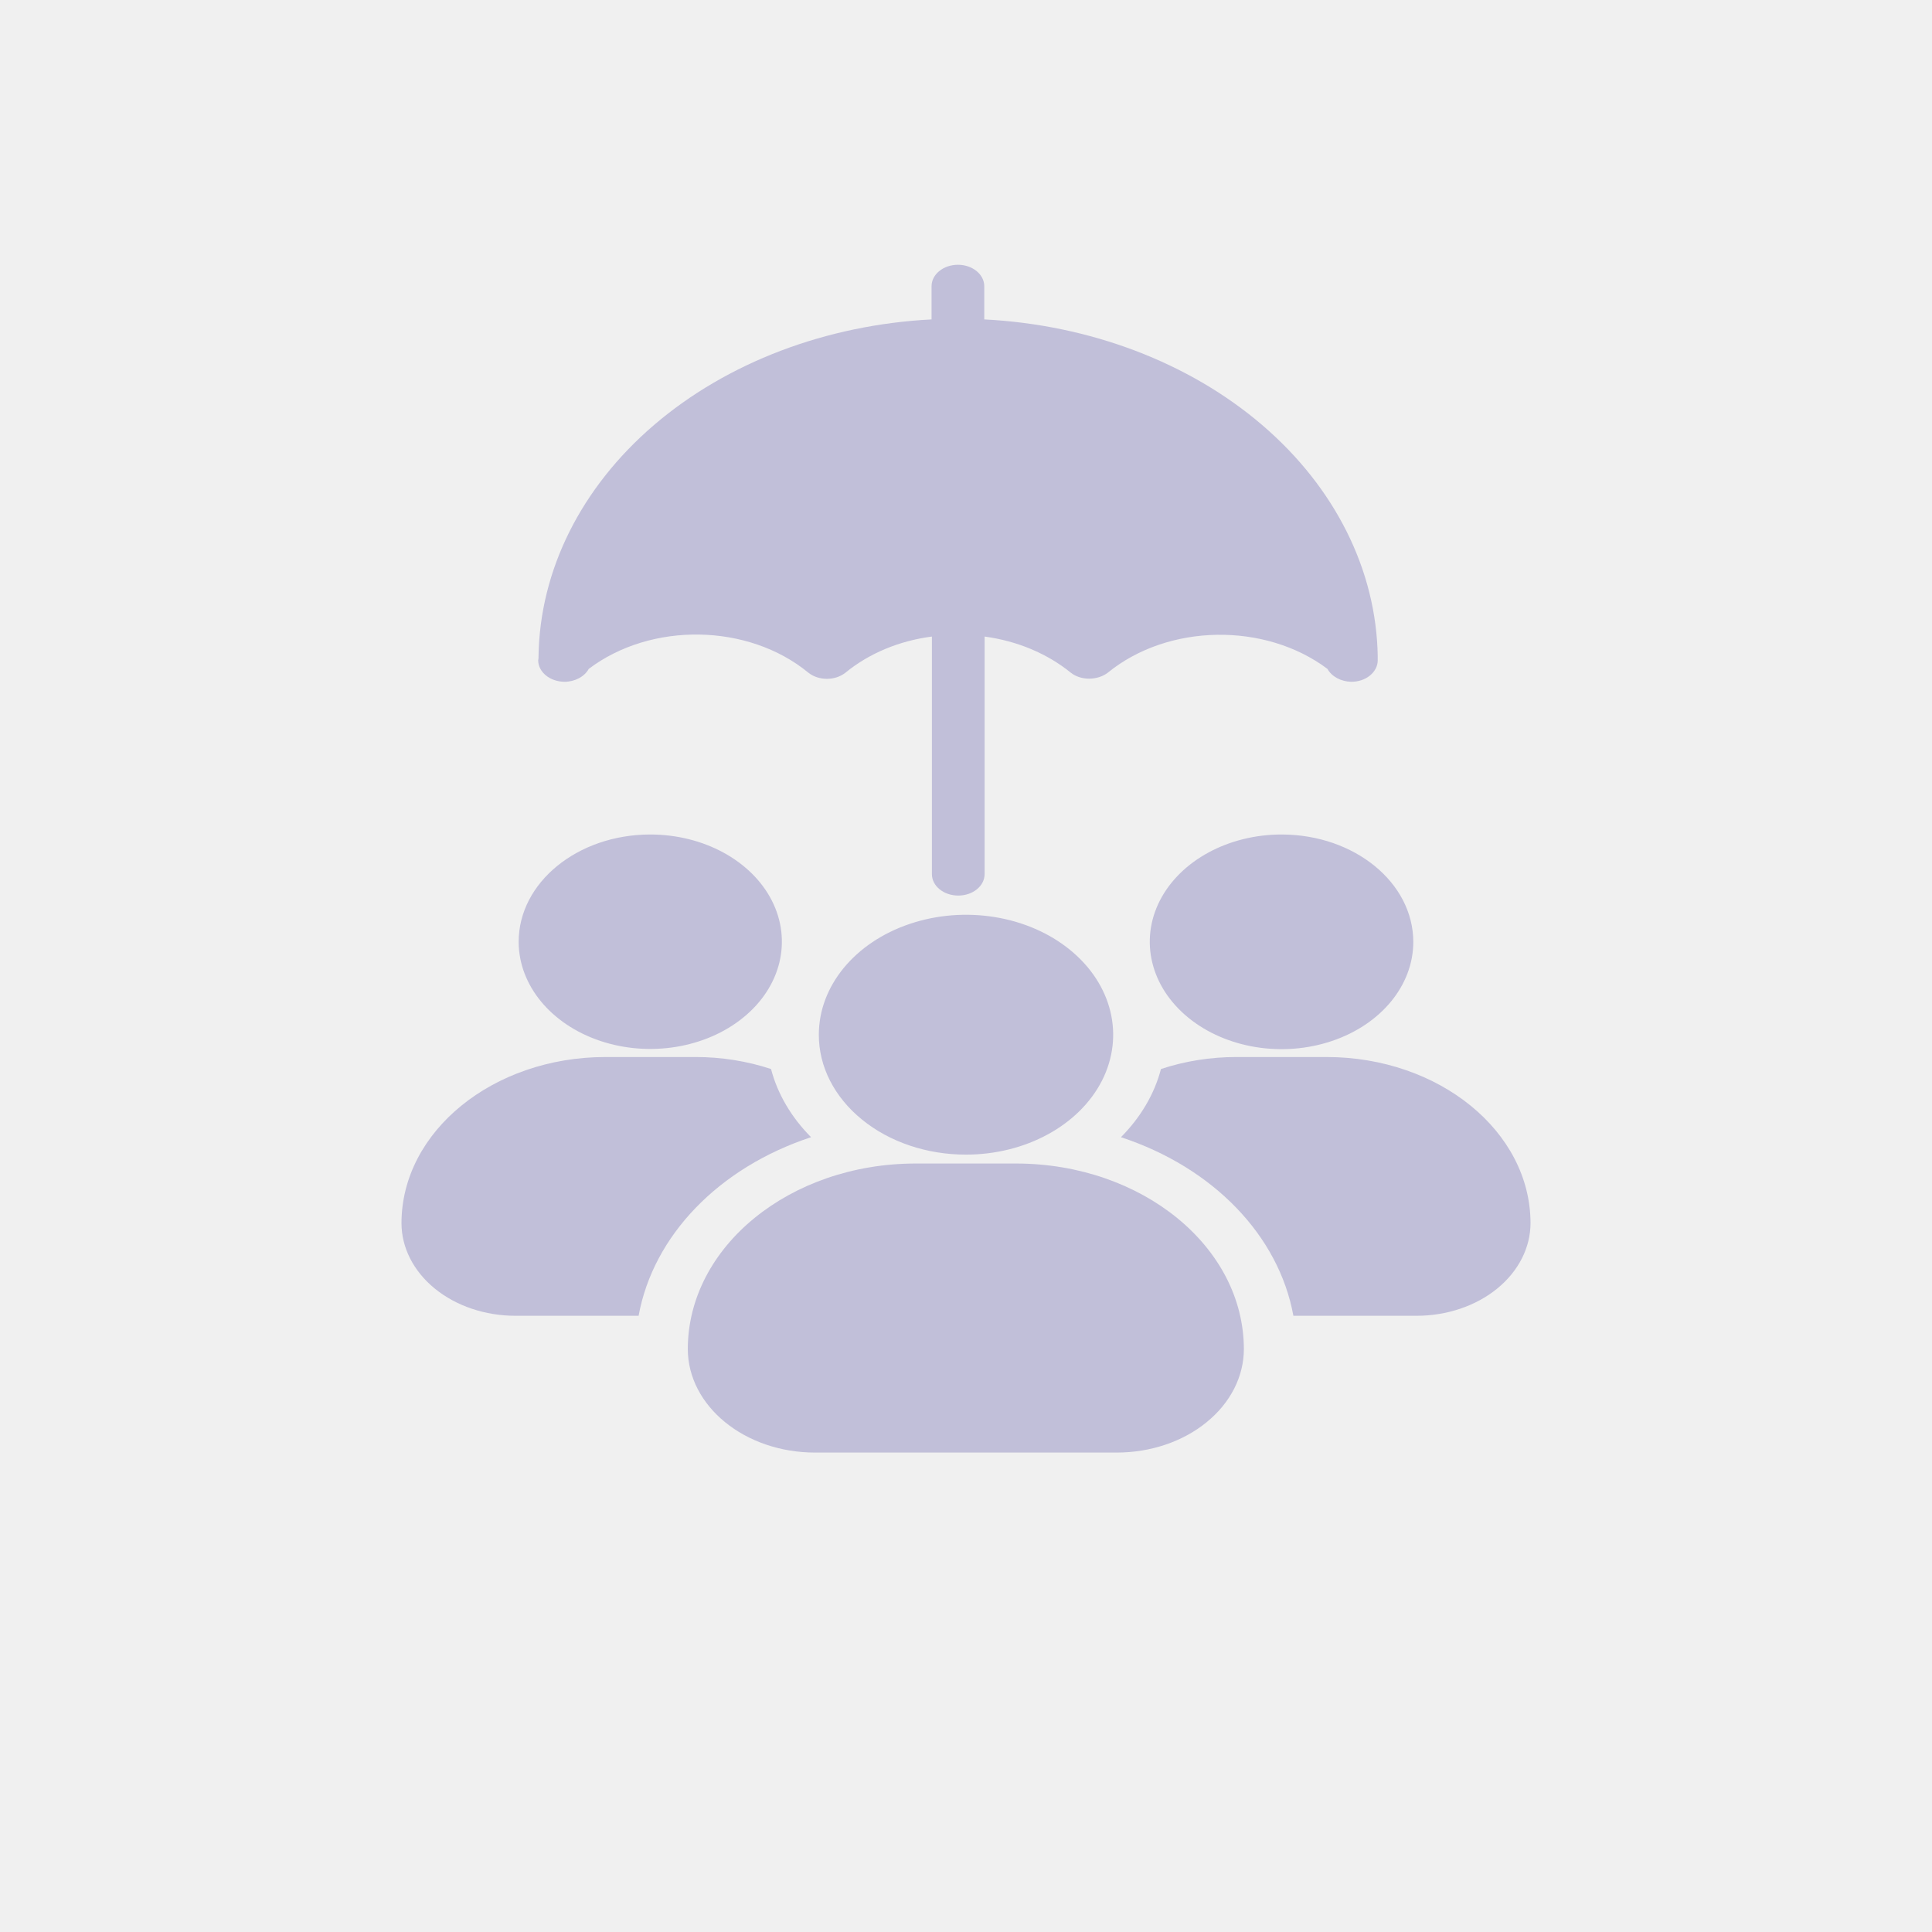
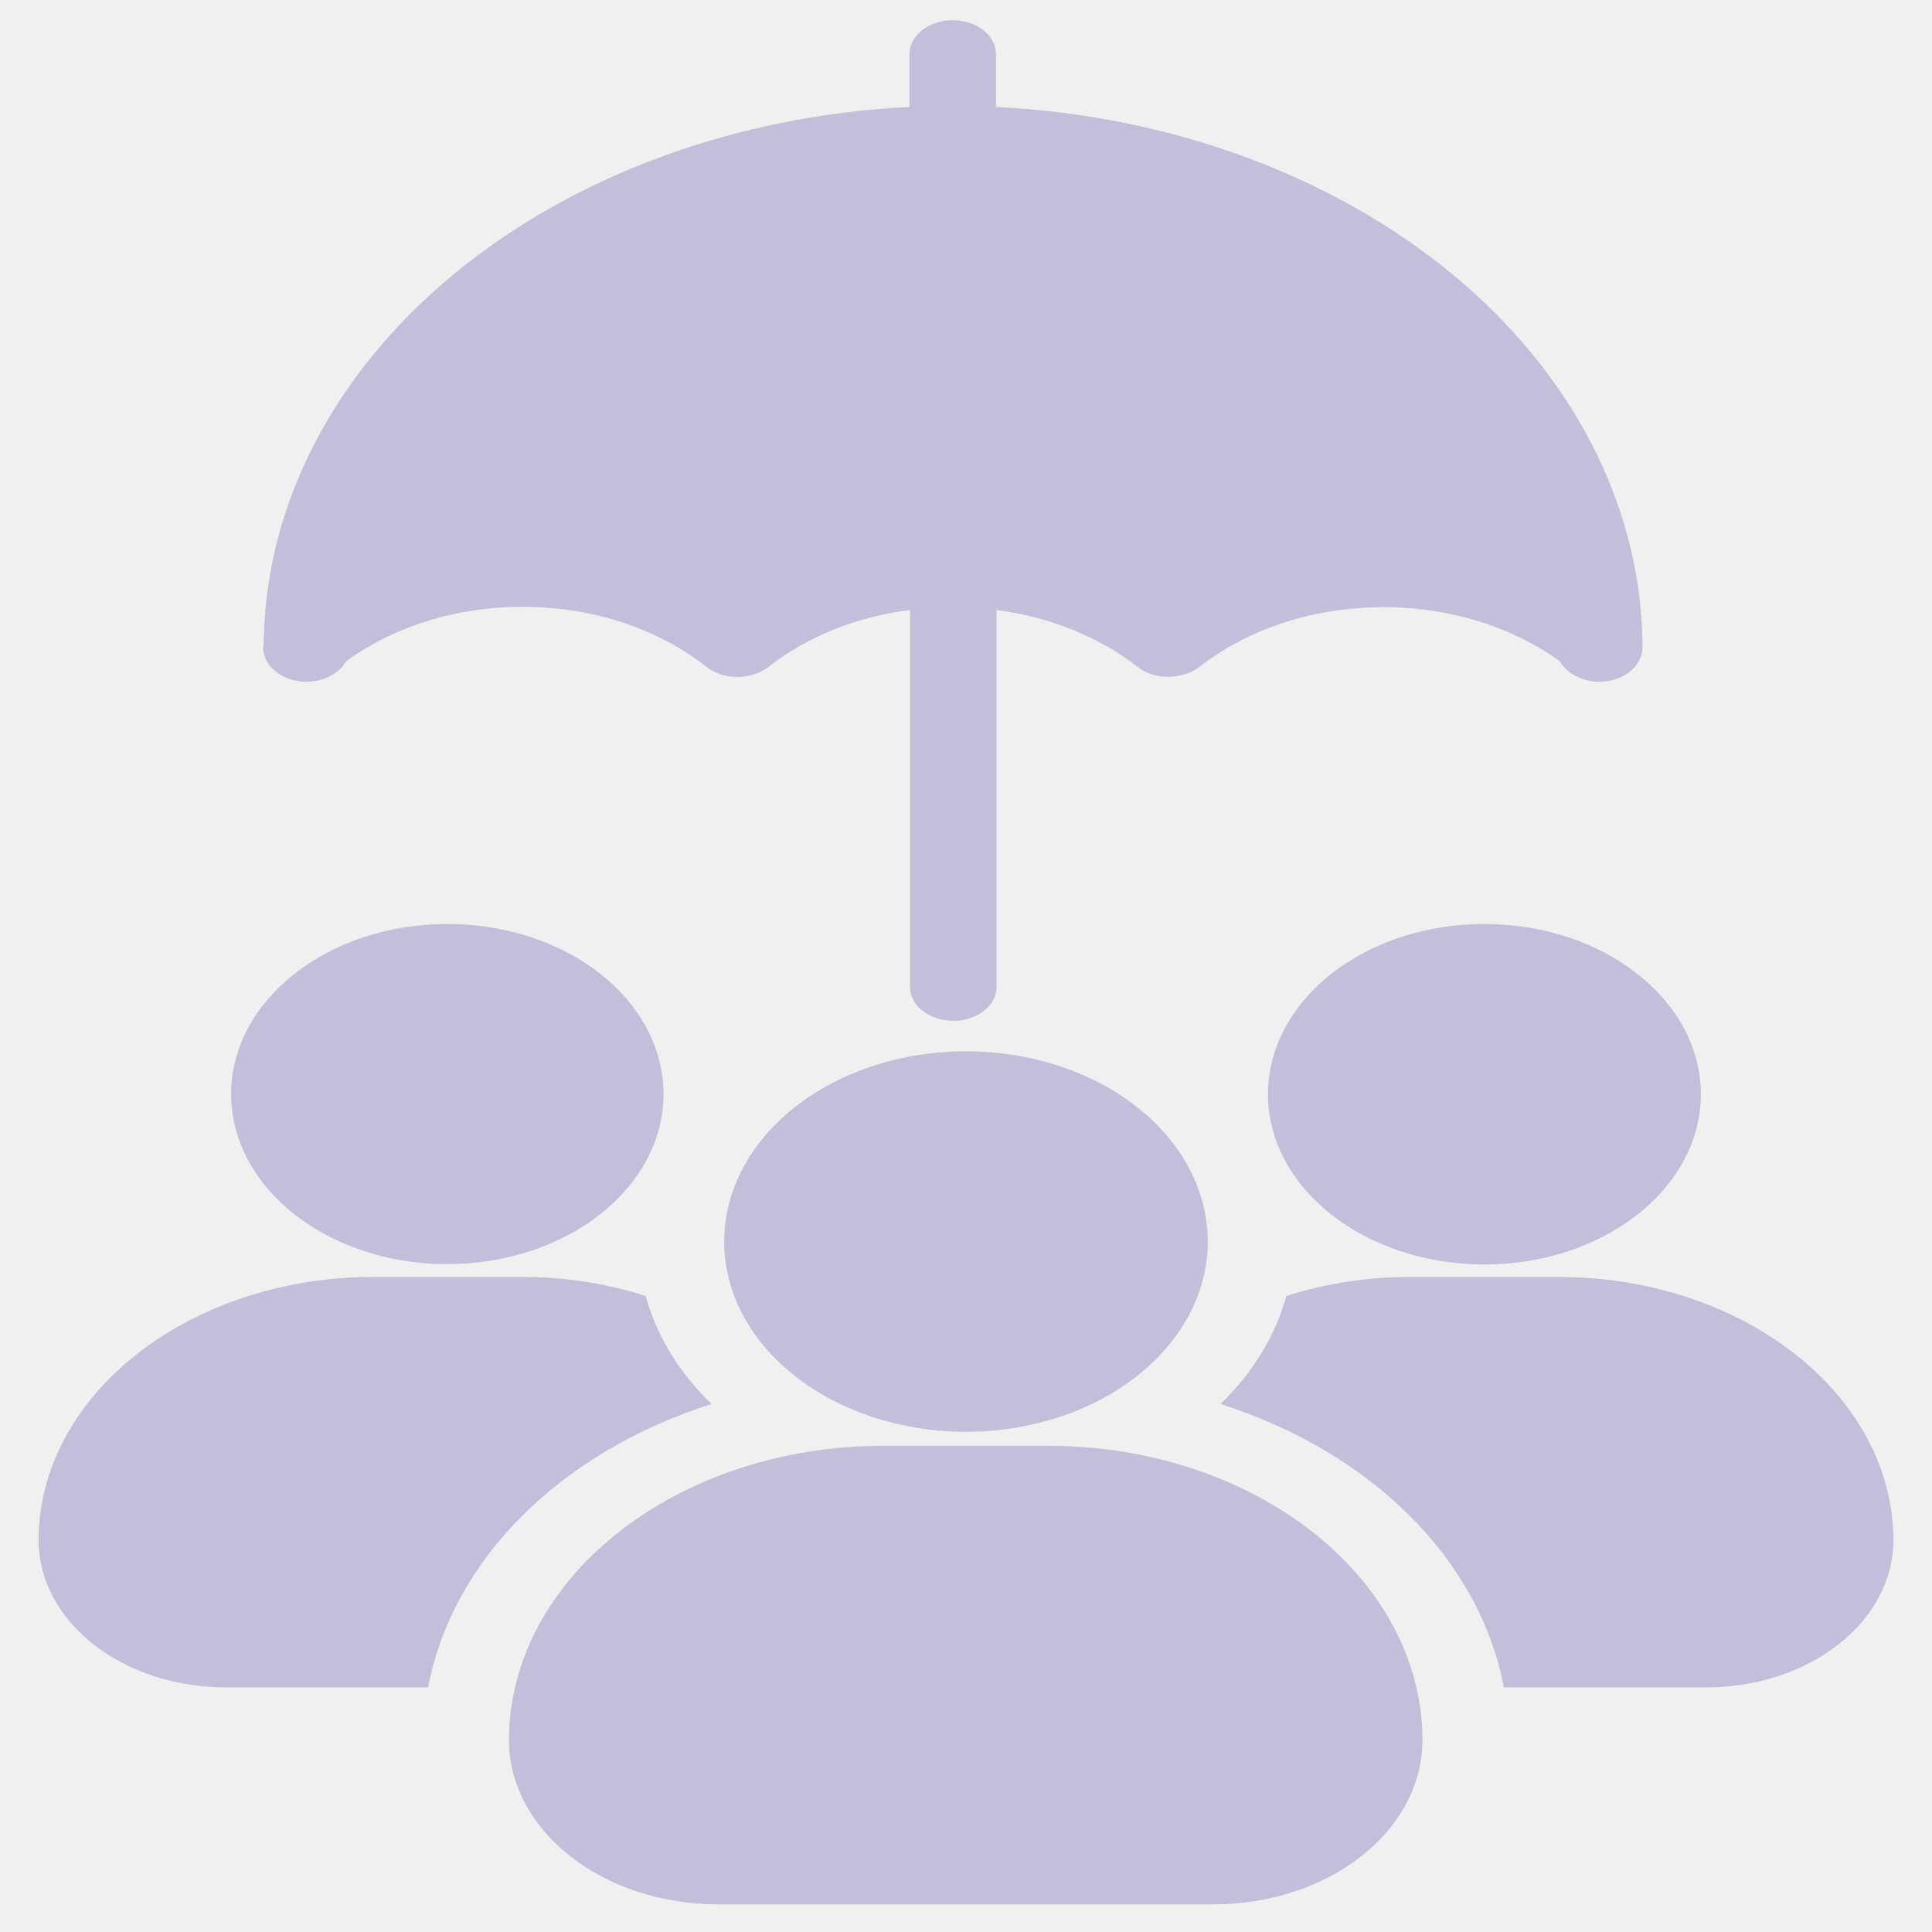
- <svg xmlns="http://www.w3.org/2000/svg" width="46" height="46" viewBox="0 0 46 46" fill="none">
-   <path d="M23 27.491C24.418 27.491 25.695 26.795 26.238 25.729C26.78 24.661 26.479 23.433 25.478 22.617C24.475 21.799 22.969 21.556 21.659 21.998C20.349 22.44 19.496 23.481 19.496 24.636C19.494 25.393 19.864 26.12 20.522 26.655C21.179 27.192 22.07 27.492 23 27.491Z" fill="#C1BFD9" />
-   <path d="M16.376 32.119C16.379 33.48 17.732 34.583 19.403 34.585H26.587C27.391 34.585 28.162 34.326 28.729 33.862C29.297 33.401 29.616 32.772 29.616 32.119C29.611 29.682 27.187 27.707 24.196 27.703H21.796C18.805 27.706 16.381 29.682 16.376 32.119Z" fill="#C1BFD9" />
-   <path d="M30.521 19.869C29.251 19.867 28.105 20.487 27.616 21.442C27.129 22.397 27.396 23.498 28.293 24.23C29.189 24.962 30.539 25.181 31.711 24.786C32.884 24.391 33.65 23.459 33.65 22.425C33.647 21.015 32.249 19.873 30.521 19.869Z" fill="#C1BFD9" />
-   <path d="M31.589 25.167H29.439C28.823 25.167 28.212 25.264 27.642 25.453C27.486 26.048 27.159 26.603 26.689 27.076C28.886 27.799 30.447 29.418 30.795 31.328H33.731C34.449 31.328 35.139 31.095 35.647 30.681C36.155 30.267 36.441 29.705 36.441 29.12C36.436 26.938 34.267 25.171 31.589 25.167Z" fill="#C1BFD9" />
-   <path d="M12.349 22.425C12.351 23.458 13.116 24.387 14.287 24.782C15.458 25.176 16.806 24.956 17.701 24.224C18.596 23.494 18.862 22.396 18.377 21.442C17.89 20.488 16.747 19.868 15.479 19.869C13.749 19.871 12.349 21.015 12.349 22.425Z" fill="#C1BFD9" />
-   <path d="M12.269 31.328H15.205C15.553 29.418 17.114 27.8 19.311 27.076C18.841 26.603 18.514 26.048 18.358 25.453C17.787 25.264 17.177 25.167 16.561 25.167H14.411C11.734 25.171 9.564 26.938 9.559 29.12C9.559 29.706 9.845 30.267 10.353 30.681C10.861 31.095 11.551 31.328 12.269 31.328Z" fill="#C1BFD9" />
-   <path d="M20.132 16.015C20.689 15.558 21.409 15.257 22.188 15.156V20.813V20.812C22.188 21.096 22.469 21.323 22.816 21.323C23.162 21.323 23.443 21.096 23.443 20.812V15.155V15.156C24.219 15.261 24.936 15.562 25.493 16.015C25.611 16.109 25.771 16.16 25.936 16.159C26.101 16.157 26.259 16.107 26.378 16.015C27.811 14.849 30.116 14.809 31.606 15.926C31.707 16.109 31.929 16.229 32.176 16.233C32.342 16.233 32.501 16.18 32.618 16.084C32.736 15.987 32.803 15.858 32.803 15.722V15.626C32.77 13.574 31.787 11.605 30.05 10.118C28.312 8.63 25.95 7.733 23.435 7.605V6.815C23.435 6.533 23.154 6.304 22.808 6.304C22.461 6.304 22.18 6.533 22.18 6.815V7.605C19.666 7.735 17.306 8.633 15.571 10.12C13.835 11.608 12.853 13.574 12.822 15.626V15.667C12.822 15.681 12.814 15.702 12.814 15.722C12.815 16.003 13.095 16.23 13.441 16.233C13.689 16.232 13.915 16.112 14.018 15.926C15.504 14.802 17.817 14.841 19.245 16.015C19.491 16.212 19.885 16.212 20.132 16.015Z" fill="#C1BFD9" />
+ <svg xmlns="http://www.w3.org/2000/svg" width="26" height="26" viewBox="0 0 26 26" fill="none">
+   <g clip-path="url(#clip0_704_63)">
+     <path d="M13 19.268C14.317 19.268 15.503 18.644 16.006 17.688C16.51 16.731 16.231 15.629 15.301 14.898C14.37 14.165 12.971 13.947 11.755 14.343C10.538 14.739 9.746 15.672 9.746 16.708C9.745 17.387 10.088 18.039 10.699 18.518C11.309 18.999 12.137 19.269 13 19.268Z" fill="#C1BFD9" />
+     <path d="M6.849 23.417C6.852 24.638 8.108 25.626 9.66 25.628H16.331C17.077 25.628 17.793 25.395 18.32 24.98C18.848 24.566 19.143 24.003 19.143 23.417C19.139 21.232 16.888 19.461 14.11 19.457H11.882C9.105 19.461 6.854 21.232 6.849 23.417Z" fill="#C1BFD9" />
+     <path d="M19.983 12.435C18.805 12.432 17.74 12.988 17.287 13.845C16.834 14.701 17.082 15.688 17.915 16.344C18.747 17 20 17.197 21.089 16.843C22.178 16.488 22.89 15.653 22.89 14.726C22.887 13.462 21.588 12.438 19.983 12.435Z" fill="#C1BFD9" />
+     <path d="M20.976 17.184H18.979C18.407 17.184 17.84 17.271 17.311 17.441C17.165 17.974 16.862 18.472 16.425 18.895C18.465 19.544 19.915 20.995 20.238 22.708H22.964C23.632 22.708 24.272 22.499 24.743 22.128C25.215 21.757 25.481 21.253 25.481 20.728C25.476 18.772 23.462 17.188 20.976 17.184Z" fill="#C1BFD9" />
+     <path d="M3.11 14.726C3.112 15.652 3.821 16.485 4.909 16.839C5.997 17.192 7.248 16.995 8.079 16.339C8.911 15.684 9.158 14.7 8.707 13.845C8.255 12.989 7.193 12.433 6.016 12.435C4.41 12.436 3.11 13.462 3.11 14.726Z" fill="#C1BFD9" />
+     <path d="M3.036 22.708H5.762C6.085 20.995 7.535 19.544 9.575 18.895C9.138 18.472 8.835 17.974 8.689 17.441C8.16 17.271 7.593 17.184 7.021 17.184H5.024C2.538 17.188 0.524 18.772 0.519 20.728C0.519 21.253 0.785 21.757 1.256 22.128C1.728 22.499 2.369 22.708 3.036 22.708Z" fill="#C1BFD9" />
+     <path d="M10.337 8.979C10.854 8.57 11.523 8.3 12.246 8.209V13.281V13.28C12.246 13.534 12.507 13.738 12.829 13.738C13.15 13.738 13.411 13.534 13.411 13.28V8.208V8.209C14.132 8.303 14.798 8.573 15.315 8.979C15.424 9.064 15.573 9.109 15.726 9.108C15.879 9.107 16.026 9.061 16.137 8.979C17.467 7.933 19.608 7.898 20.991 8.899C21.085 9.064 21.291 9.171 21.52 9.175C21.675 9.175 21.822 9.127 21.931 9.041C22.041 8.954 22.103 8.838 22.103 8.716V8.63C22.072 6.79 21.159 5.025 19.547 3.692C17.933 2.358 15.74 1.554 13.404 1.439V0.731C13.404 0.478 13.143 0.272 12.821 0.272C12.5 0.272 12.239 0.478 12.239 0.731V1.439C9.904 1.555 7.713 2.361 6.102 3.694C4.489 5.028 3.578 6.79 3.549 8.63V8.667C3.549 8.679 3.541 8.698 3.541 8.716C3.543 8.968 3.802 9.172 4.124 9.175C4.354 9.173 4.563 9.066 4.659 8.899C6.039 7.892 8.187 7.926 9.513 8.979C9.742 9.155 10.107 9.155 10.337 8.979Z" fill="#C1BFD9" />
+   </g>
+   <defs>
+     <clipPath id="clip0_704_63">
+       <rect width="26" height="26" fill="white" />
+     </clipPath>
+   </defs>
</svg>
